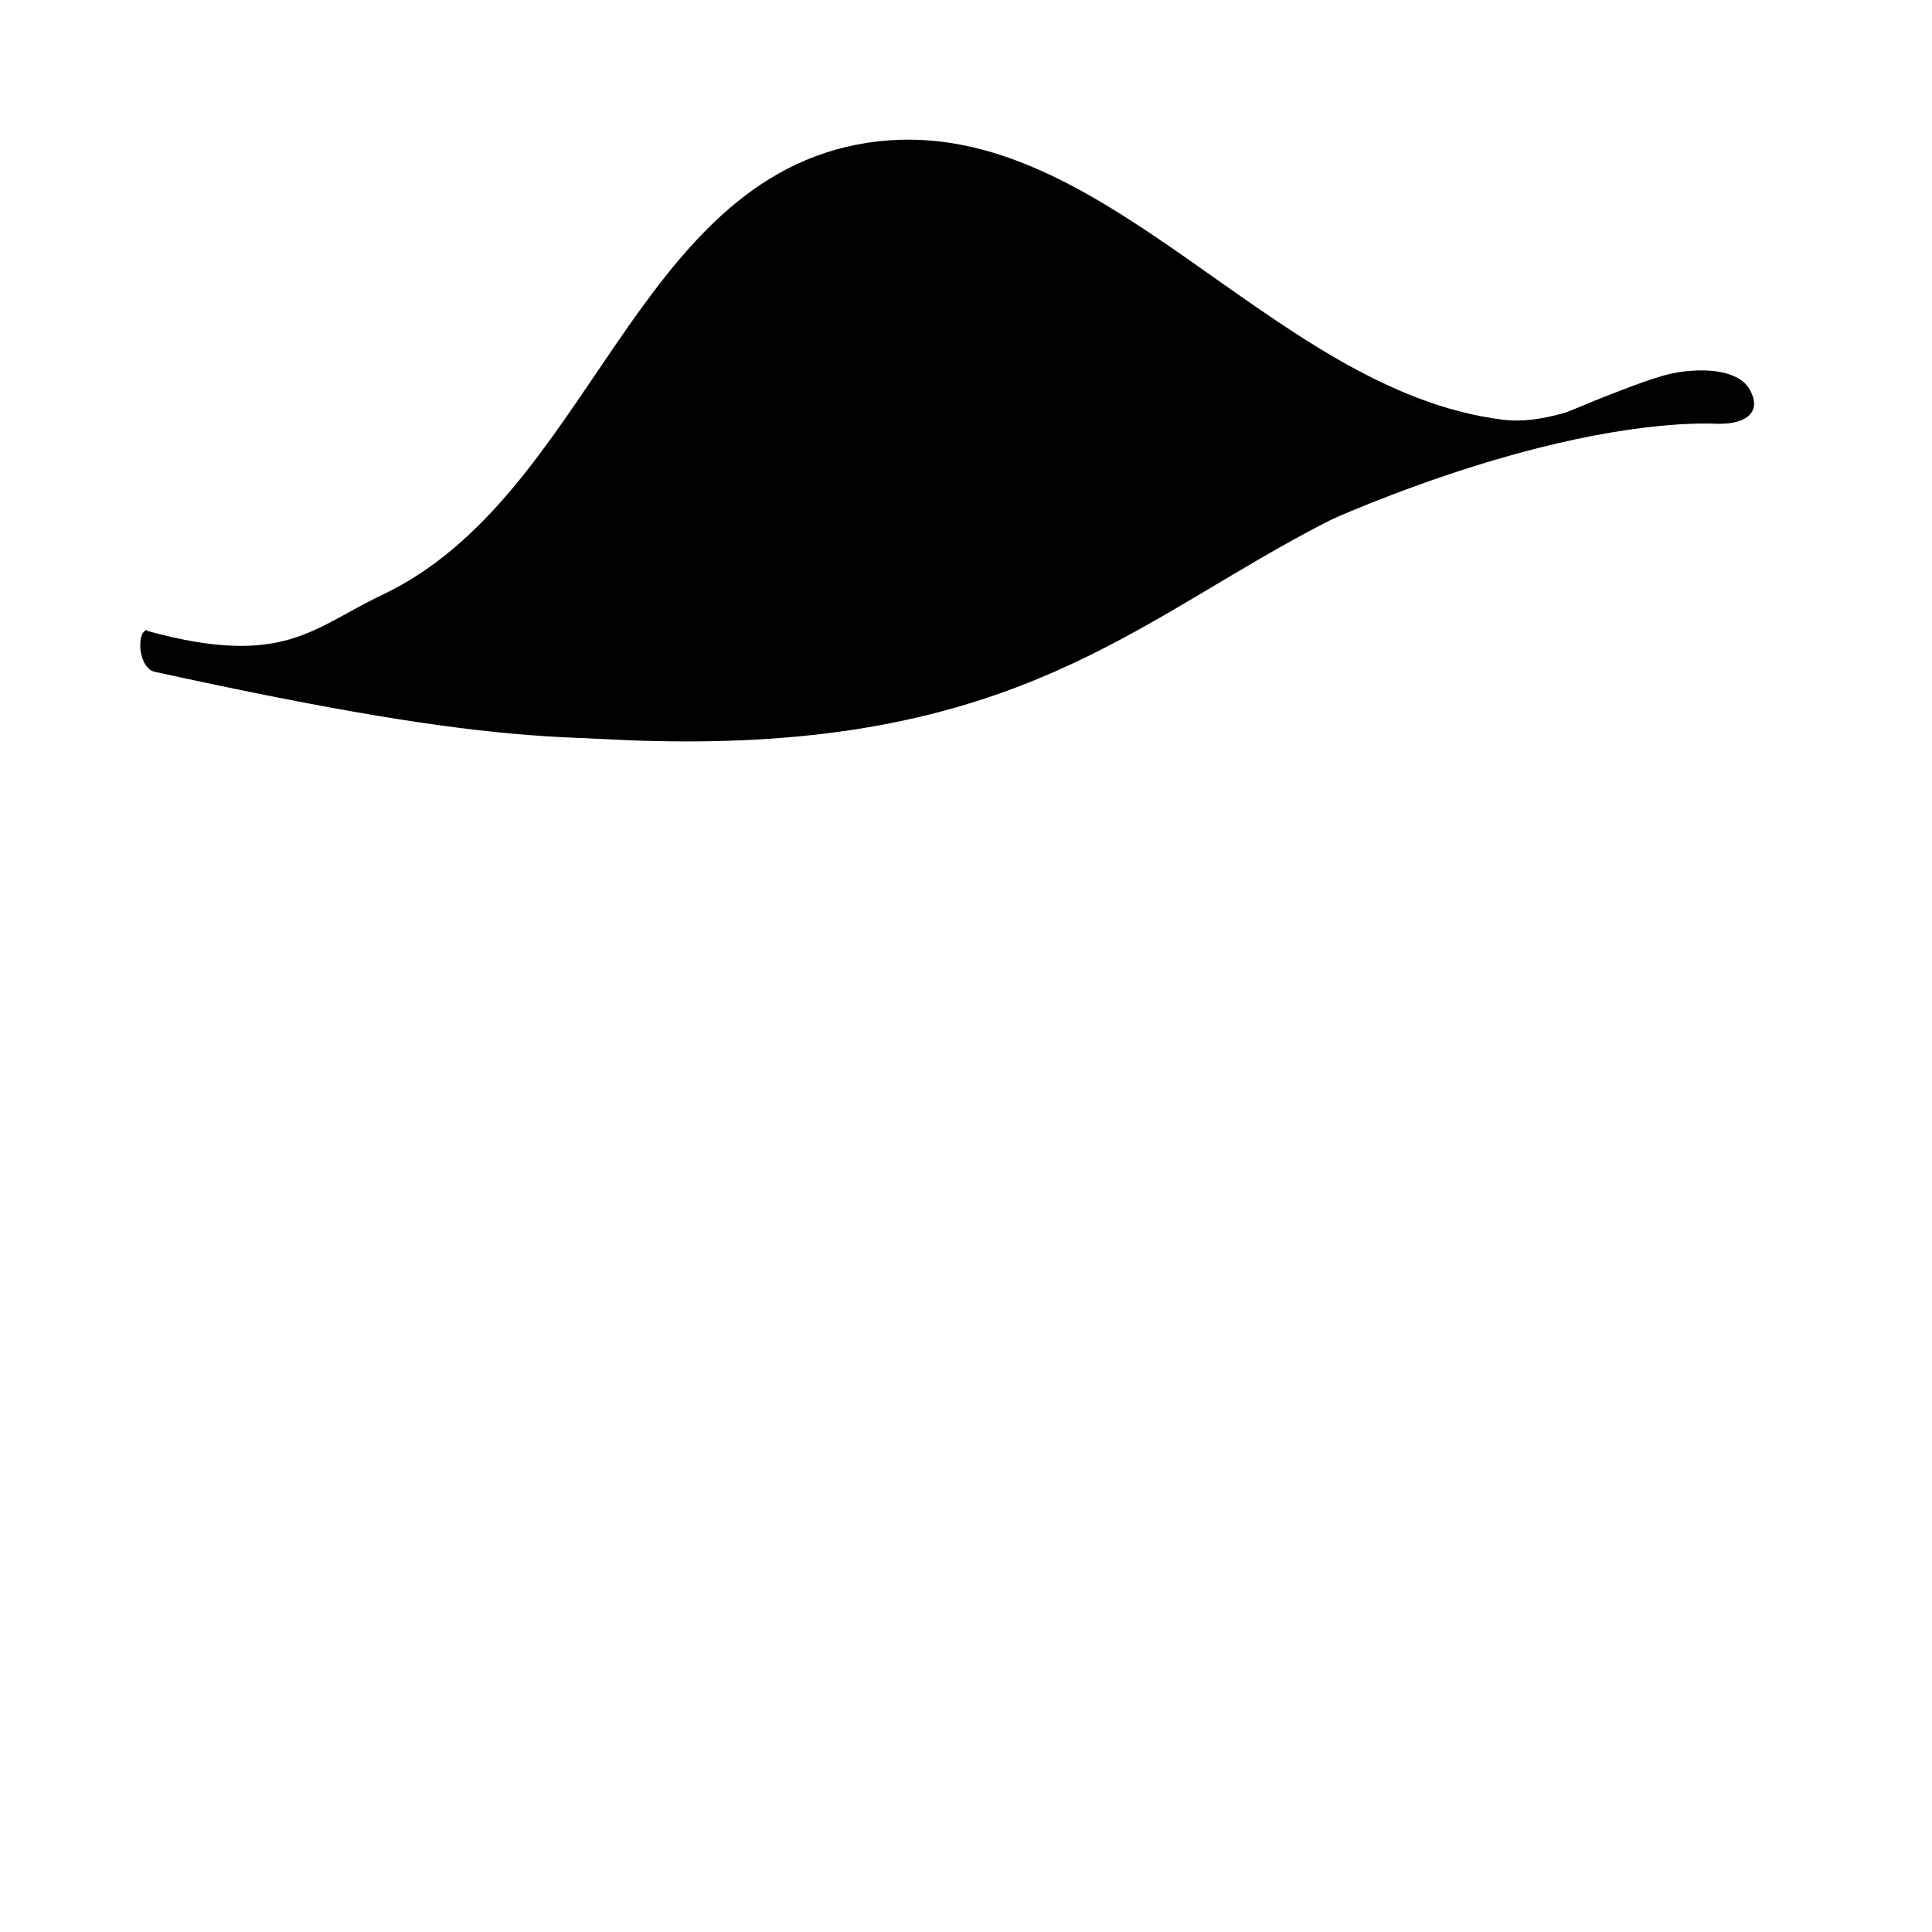
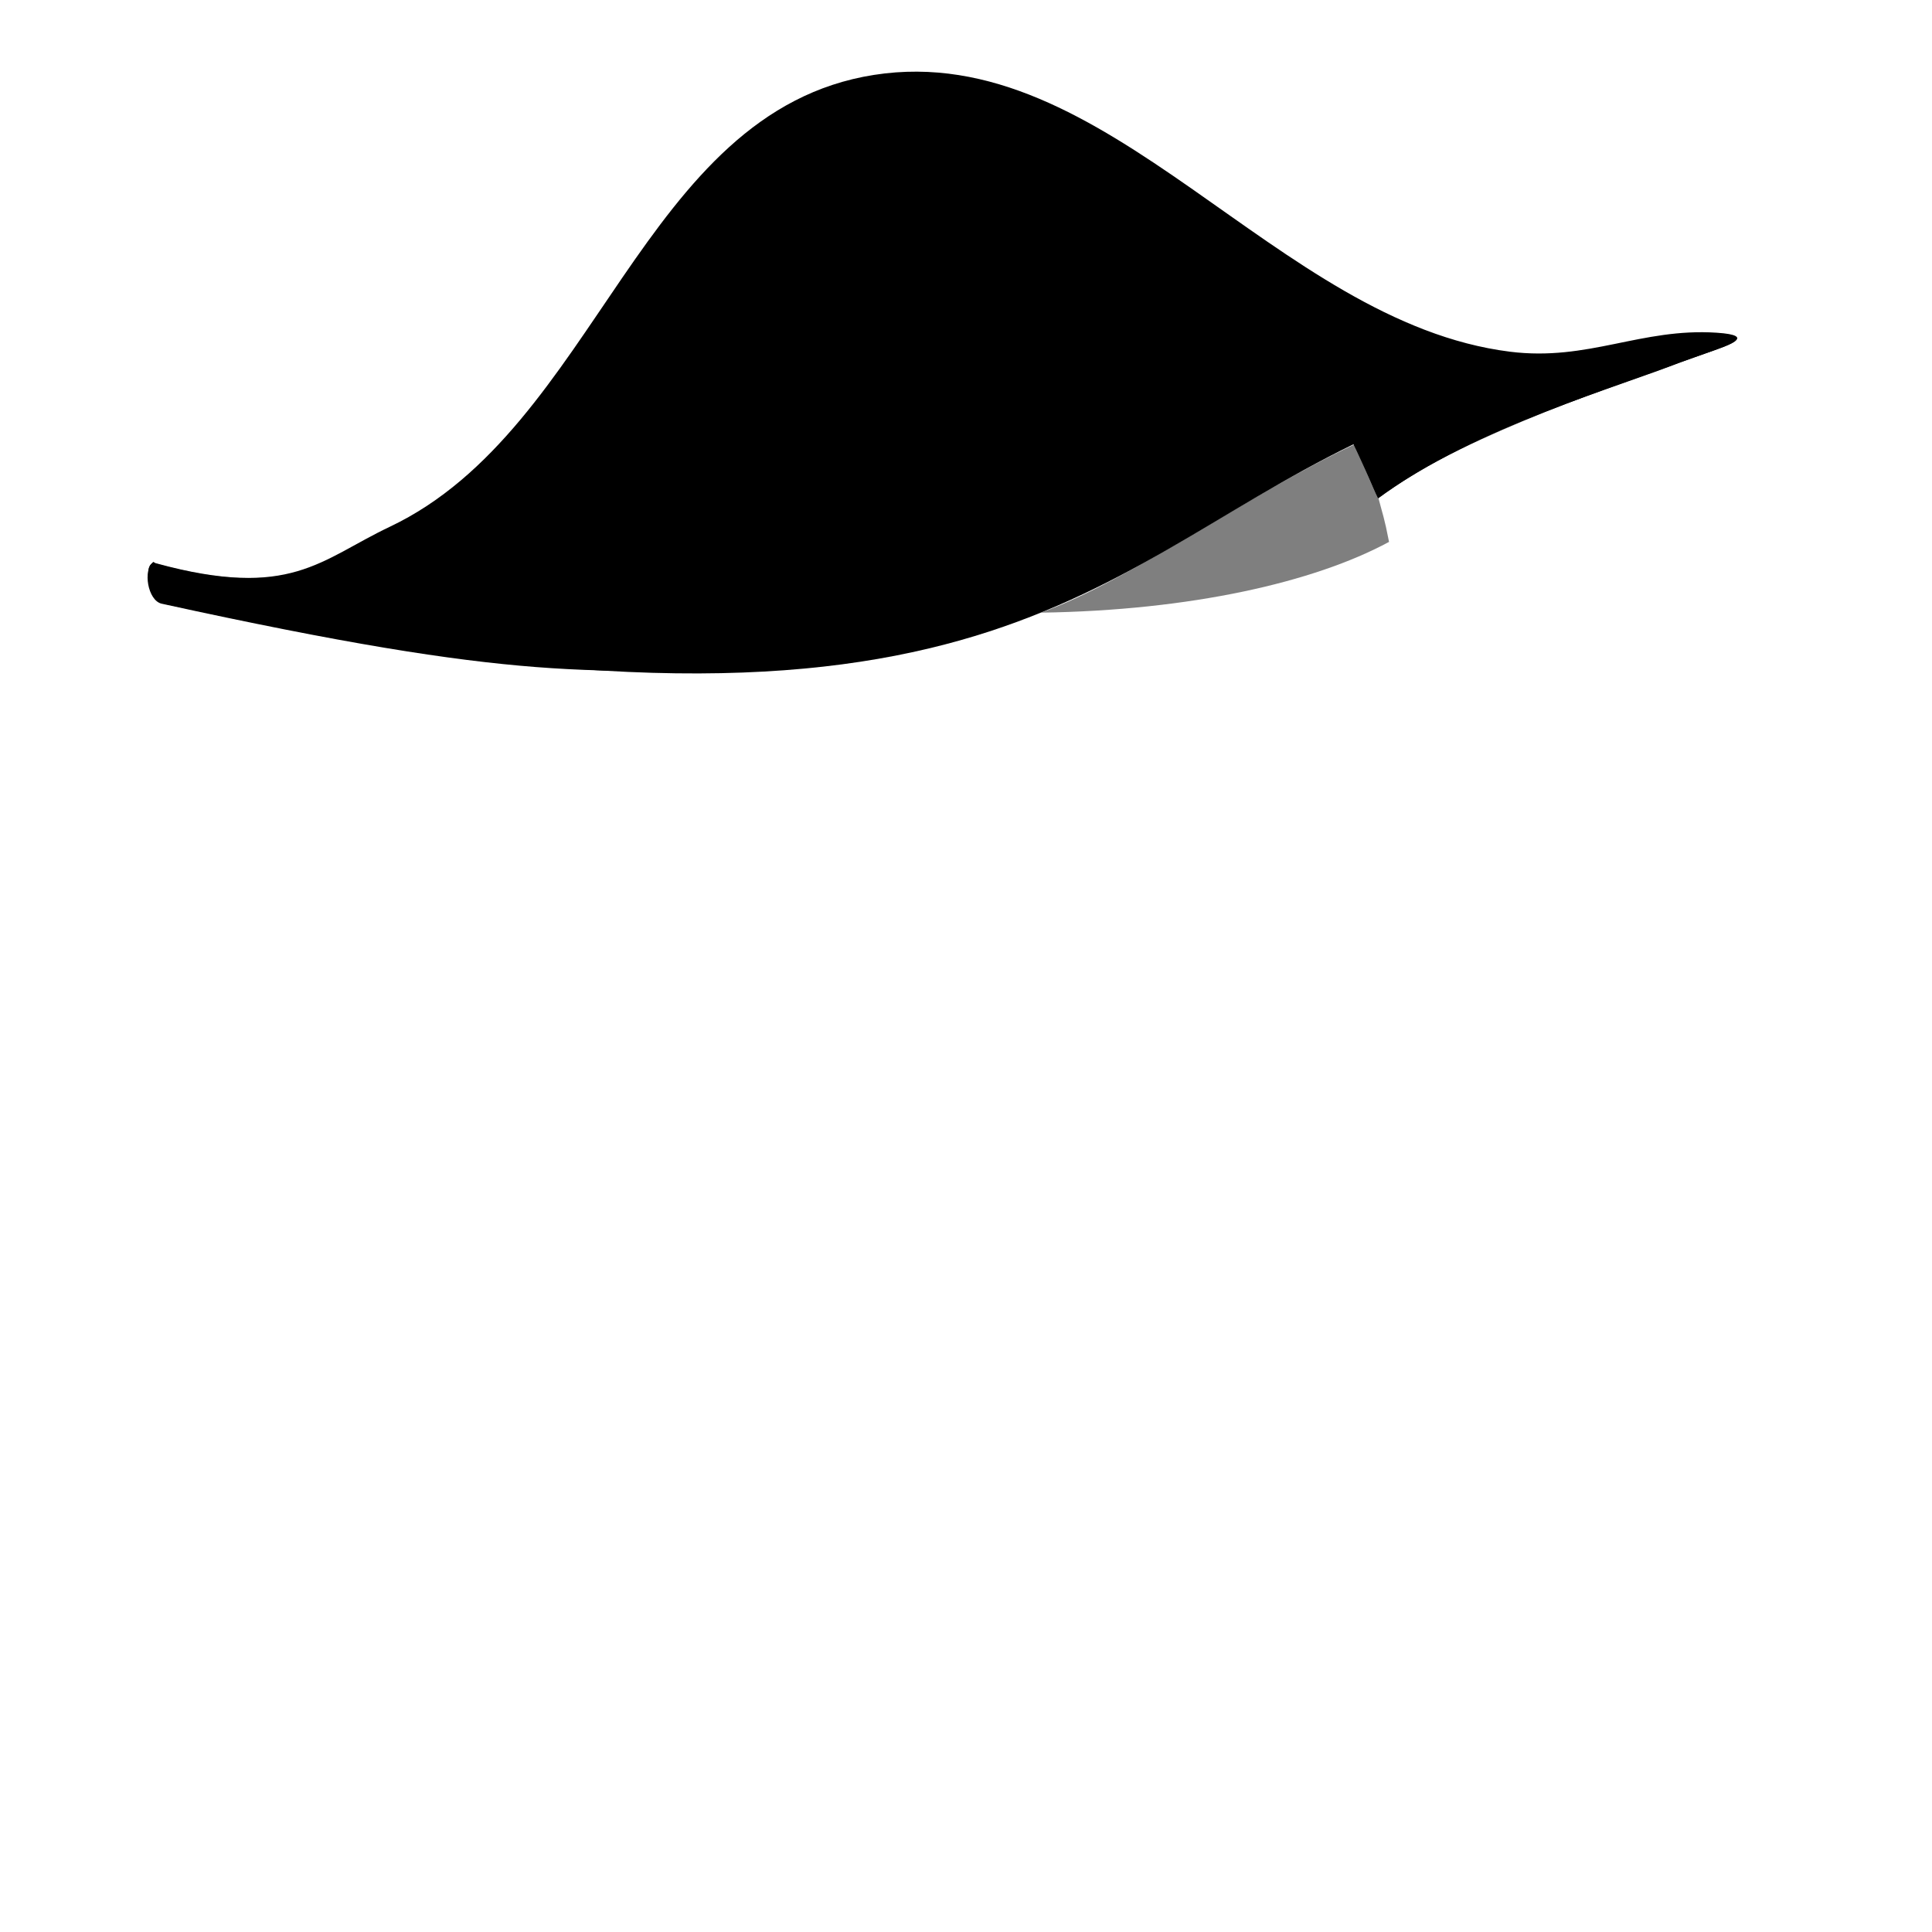
<svg xmlns="http://www.w3.org/2000/svg" width="124.19mm" height="124.19mm" viewBox="0 0 124.19 124.19" version="1.1" id="svg151">
-   <g id="layer32" class="hat">
-     <path style="display:inline;fill-opacity:1;stroke:none;stroke-width:0.284px;stroke-linecap:butt;stroke-linejoin:miter;stroke-opacity:1" d="m 9.571,40.582 c -0.969,-0.265 -0.444,2.384 0.541,2.603 70.347,15.601 58.453,-14.471 101.644,-16.188 1.443,-0.936 0.864,-1.529 -0.161,-2.365 -4.374,-2.146 -9.974,2.976 -15.004,2.346 C 81.503,25.088 70.719,6.838 55.715,9.184 40.711,11.53 37.953,31.896 24.575,38.237 c -4.459,2.113 -6.356,4.709 -15.004,2.346 z" id="path34408" class="p4" />
-     <path style="fill:#000000;fill-opacity:0.337;stroke:none;stroke-width:0.265px;stroke-linecap:butt;stroke-linejoin:miter;stroke-opacity:1" d="m 9.342,40.526 c 5.527,1.608 8.392,0.799 8.392,0.799 0,0 -2.699,0.691 -3.91,0.881 -2.212,-0.435 -3.508,-1.024 -4.482,-1.68 z" id="path3494-0" />
-     <path style="fill-opacity:1;stroke:none;stroke-width:0.27px;stroke-linecap:butt;stroke-linejoin:miter;stroke-opacity:1" d="m 84.389,33.924 c 0,0 16.455,-7.942 22.487,-9.767 1.535,-0.464 4.754,-0.708 5.622,0.928 0.798,1.504 -0.449,2.298 -2.355,2.125 -11.446,-0.059 -25.754,6.714 -25.754,6.714 z" id="path5633" class="p3" />
-     <path style="fill:#000000;fill-opacity:0.337;stroke:none;stroke-width:0.265px;stroke-linecap:butt;stroke-linejoin:miter;stroke-opacity:1" d="m 85.533,33.402 c 8.427,-4.22 18.503,-8.25 19.789,-8.736 2.513,-0.949 6.13,-1.485 7.206,0.52 0.963,1.795 -1.157,2.087 -2.415,2.087 -2.307,-0.174 -10.495,0.126 -24.579,6.129 z" id="path3494-0-2" />
-     <path style="fill:#000000;fill-opacity:0.07;stroke:none;stroke-width:0.265px;stroke-linecap:butt;stroke-linejoin:miter;stroke-opacity:1" d="M 55.205,9.311 C 72.832,6.616 86.242,31.366 101.414,26.504 82.424,33.655 77.808,38.22 76.597,38.41 63.898,31.589 58.599,10.908 55.205,9.311 Z" id="path3494-0-9" />
-     <path style="fill-opacity:1;stroke:none;stroke-width:0.265px;stroke-linecap:butt;stroke-linejoin:miter;stroke-opacity:1" d="M 9.392,40.488 C 11.13,41.977 31.752,47.144 49.727,47.344 37.498,47.54 33.232,48.283 9.922,43.177 9.02,42.979 8.693,40.975 9.392,40.488 Z" id="path1842" class="p3" />
+   <g id="layer26" class="hat">
+     <path style="display:inline;fill-opacity:1;stroke:none;stroke-width:0.284px;stroke-linecap:butt;stroke-linejoin:miter;stroke-opacity:1" d="m 10.043,36.212 c -0.969,-0.265 -0.444,2.384 0.541,2.603 51.77,11.481 59,-1.773 76.422,-10.259 0.866,1.608 1.151,2.637 1.585,3.479 5.549,-4.081 12.285,-6.16 21.388,-9.441 0.983,-0.354 3.047,-1.031 0.369,-1.207 -4.862,-0.32 -8.254,1.851 -13.284,1.221 C 81.975,20.717 71.191,2.468 56.187,4.814 41.184,7.159 38.425,27.526 25.047,33.866 c -4.459,2.113 -6.356,4.709 -15.004,2.346 z" id="path34408" class="p4" />
+     <path style="fill:#000000;fill-opacity:0.337;stroke:none;stroke-width:0.265px;stroke-linecap:butt;stroke-linejoin:miter;stroke-opacity:1" d="m 9.815,36.156 c 5.527,1.608 8.392,0.799 8.392,0.799 0,0 -2.699,0.691 -3.91,0.881 -2.212,-0.435 -3.508,-1.024 -4.482,-1.68 z" id="path3494-0" />
+     <path style="fill:#000000;fill-opacity:0.04;stroke:none;stroke-width:0.265px;stroke-linecap:butt;stroke-linejoin:miter;stroke-opacity:1" d="m 58.666,4.637 c 8.219,0.083 13.743,4.666 21.632,10.12 7.165,4.954 2.622,2.676 11.695,6.636 -0.484,0.701 -2.28,1.736 -4.997,2.825 -3.53,1.415 -6.561,1.849 -9.418,1.402 C 63.336,23.392 62.06,6.234 58.666,4.637 Z" id="path3494-0-9" />
+     <path style="fill-opacity:1;stroke:none;stroke-width:0.27px;stroke-linecap:butt;stroke-linejoin:miter;stroke-opacity:1" d="m 87.021,28.573 c 5.252,-2.859 19.525,-5.628 24.605,-6.891 0.212,0.379 -1.346,0.773 -3.605,1.603 -3.745,1.52 -13.025,4.097 -19.437,8.724 -0.742,-1.647 -0.955,-2.112 -1.563,-3.437 z" id="path5633" class="p3" />
+     <path style="fill-opacity:1;stroke:none;stroke-width:0.265px;stroke-linecap:butt;stroke-linejoin:miter;stroke-opacity:1" d="M 9.865,36.117 C 11.603,37.607 32.225,42.774 50.2,42.974 37.97,43.17 33.704,43.913 10.394,38.806 9.492,38.609 9.165,36.605 9.865,36.117 Z" id="path1842" class="p3" />
+     <path style="fill:#000000;fill-opacity:0.5;stroke:none;stroke-width:0.05;stroke-linecap:butt;stroke-linejoin:miter;stroke-miterlimit:4;stroke-dasharray:none;stroke-opacity:1" d="m 66.919,39.382 c 9.6,-0.144 17.55,-1.944 22.369,-4.549 -0.312,-1.609 -0.397,-1.71 -0.69,-2.853 4.209,-3.307 14.051,-6.848 19.435,-8.718 2.239,-0.778 3.684,-1.256 3.6,-1.56 -3.769,0.673 -17.169,3.379 -24.614,6.887 -6.9,3.252 -14.245,8.665 -20.1,10.793 z" id="path10262" />
  </g>
</svg>
